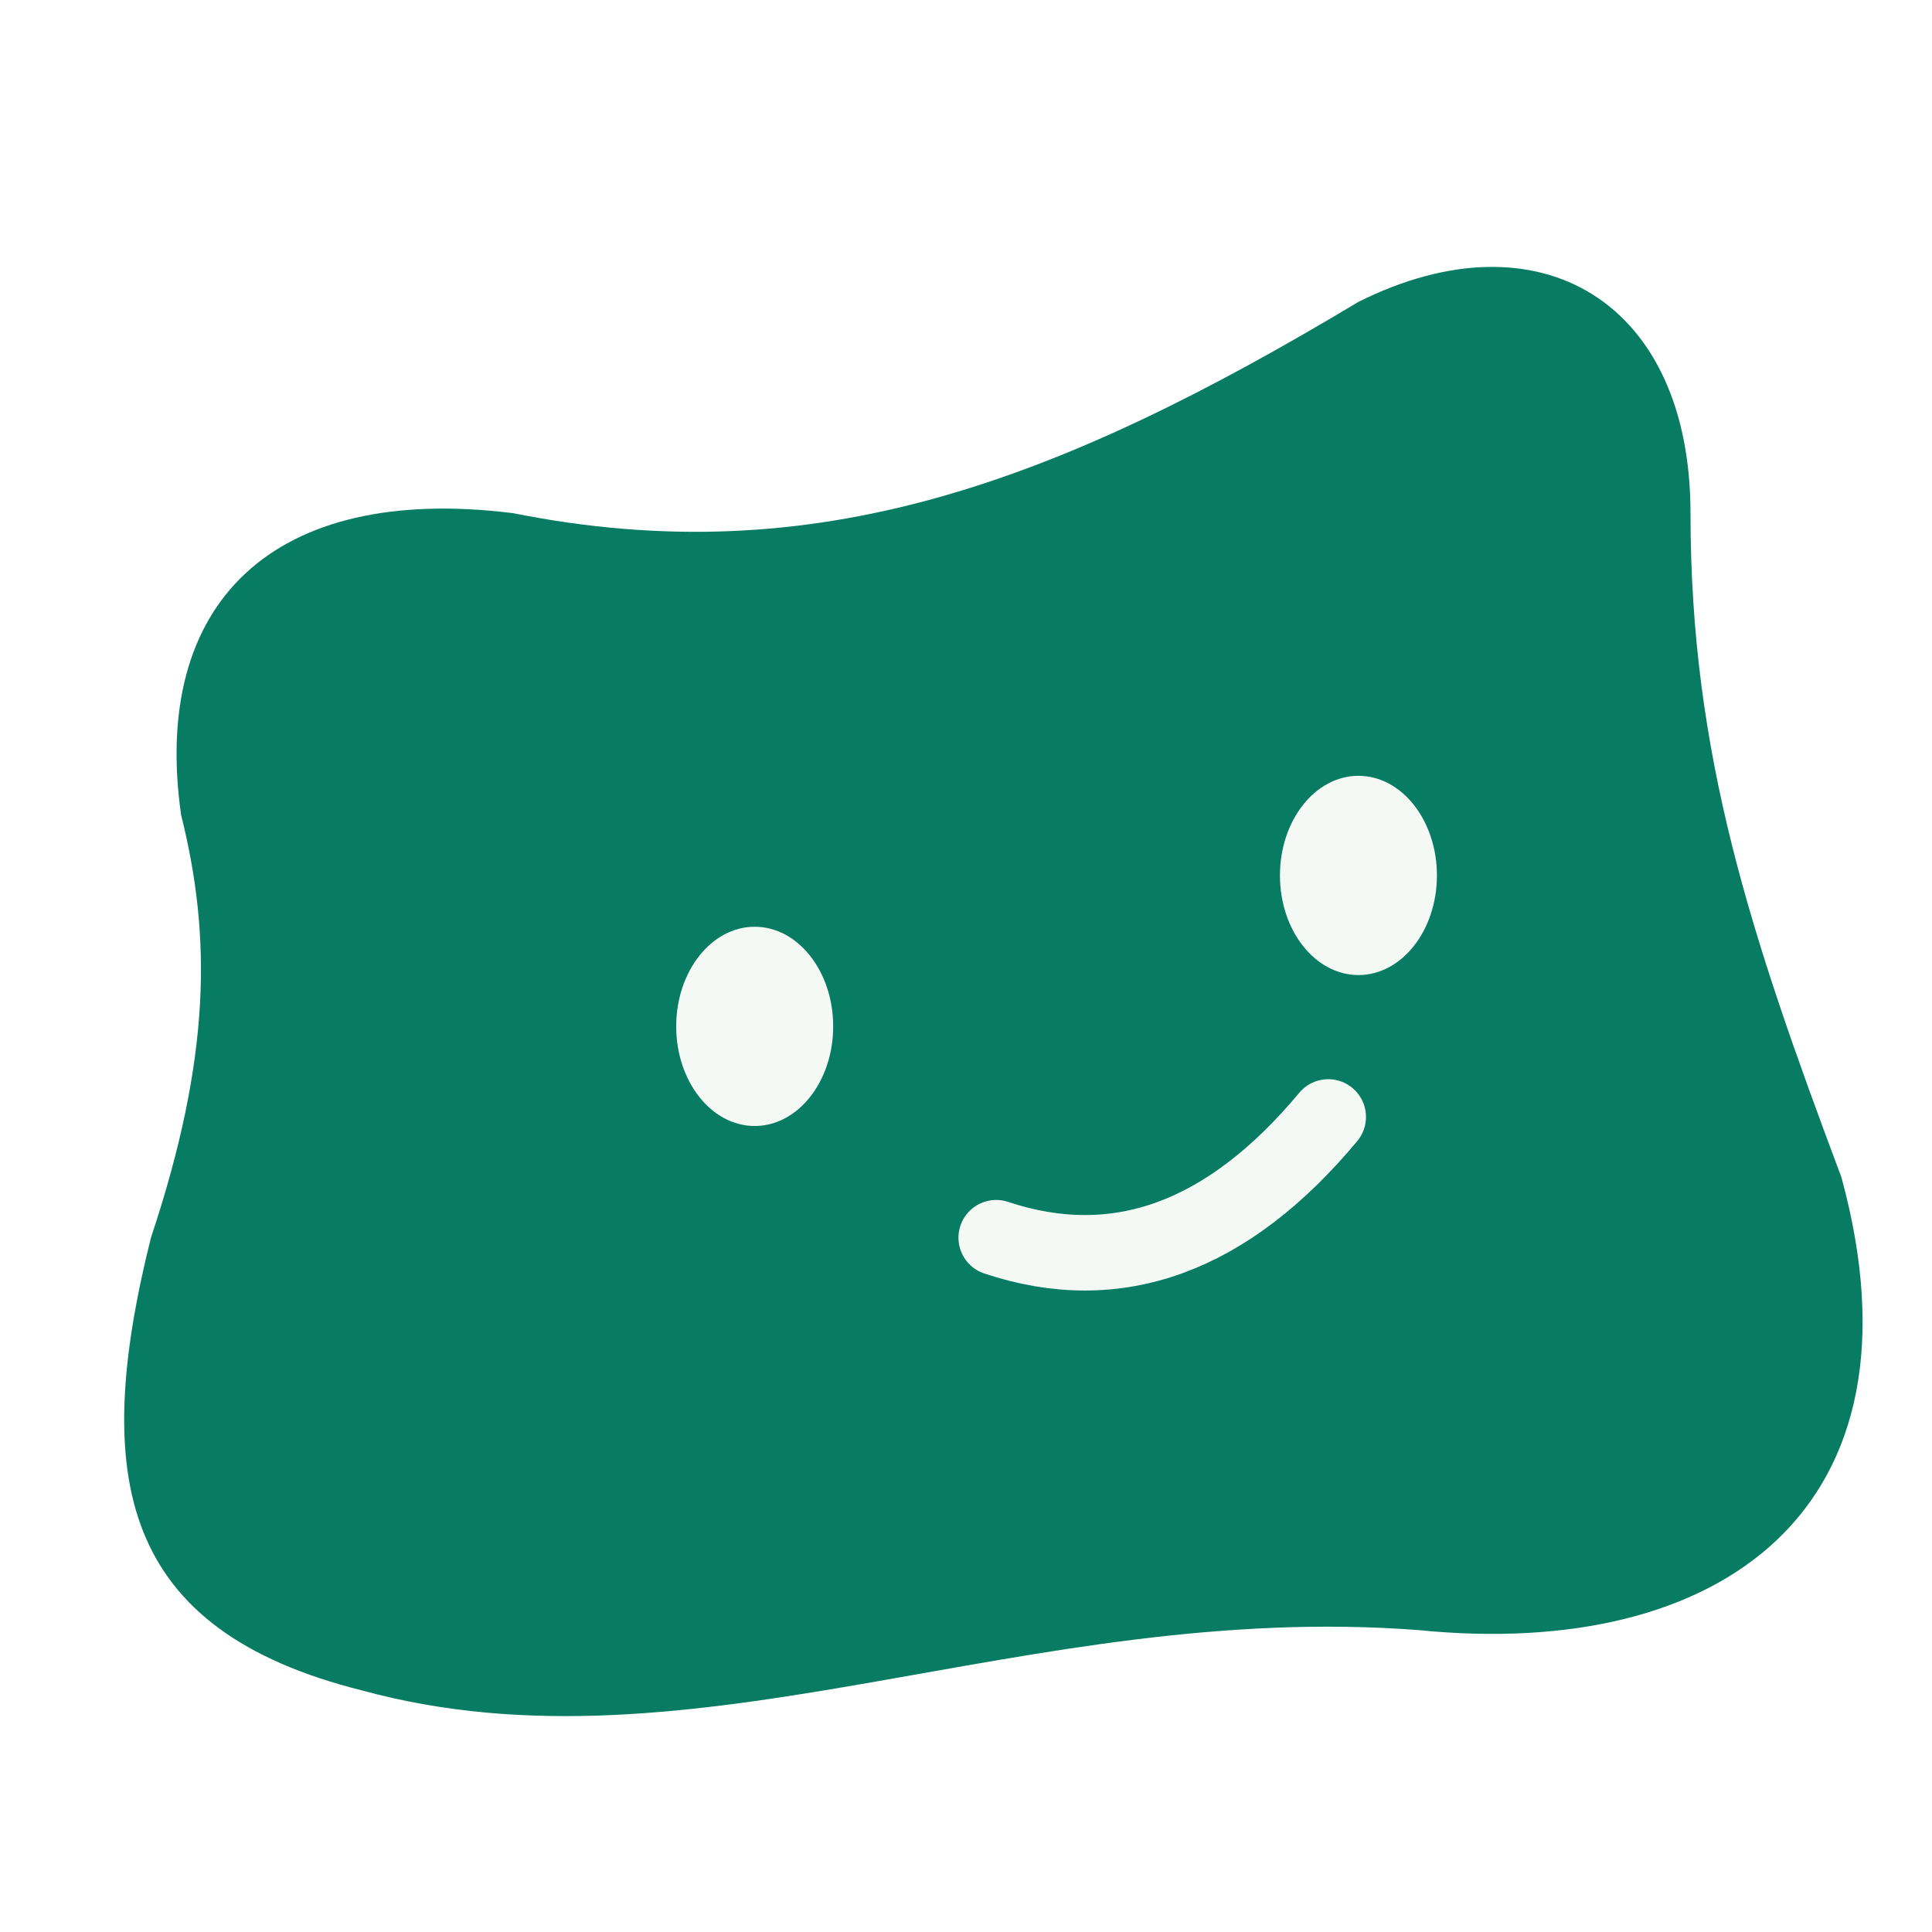
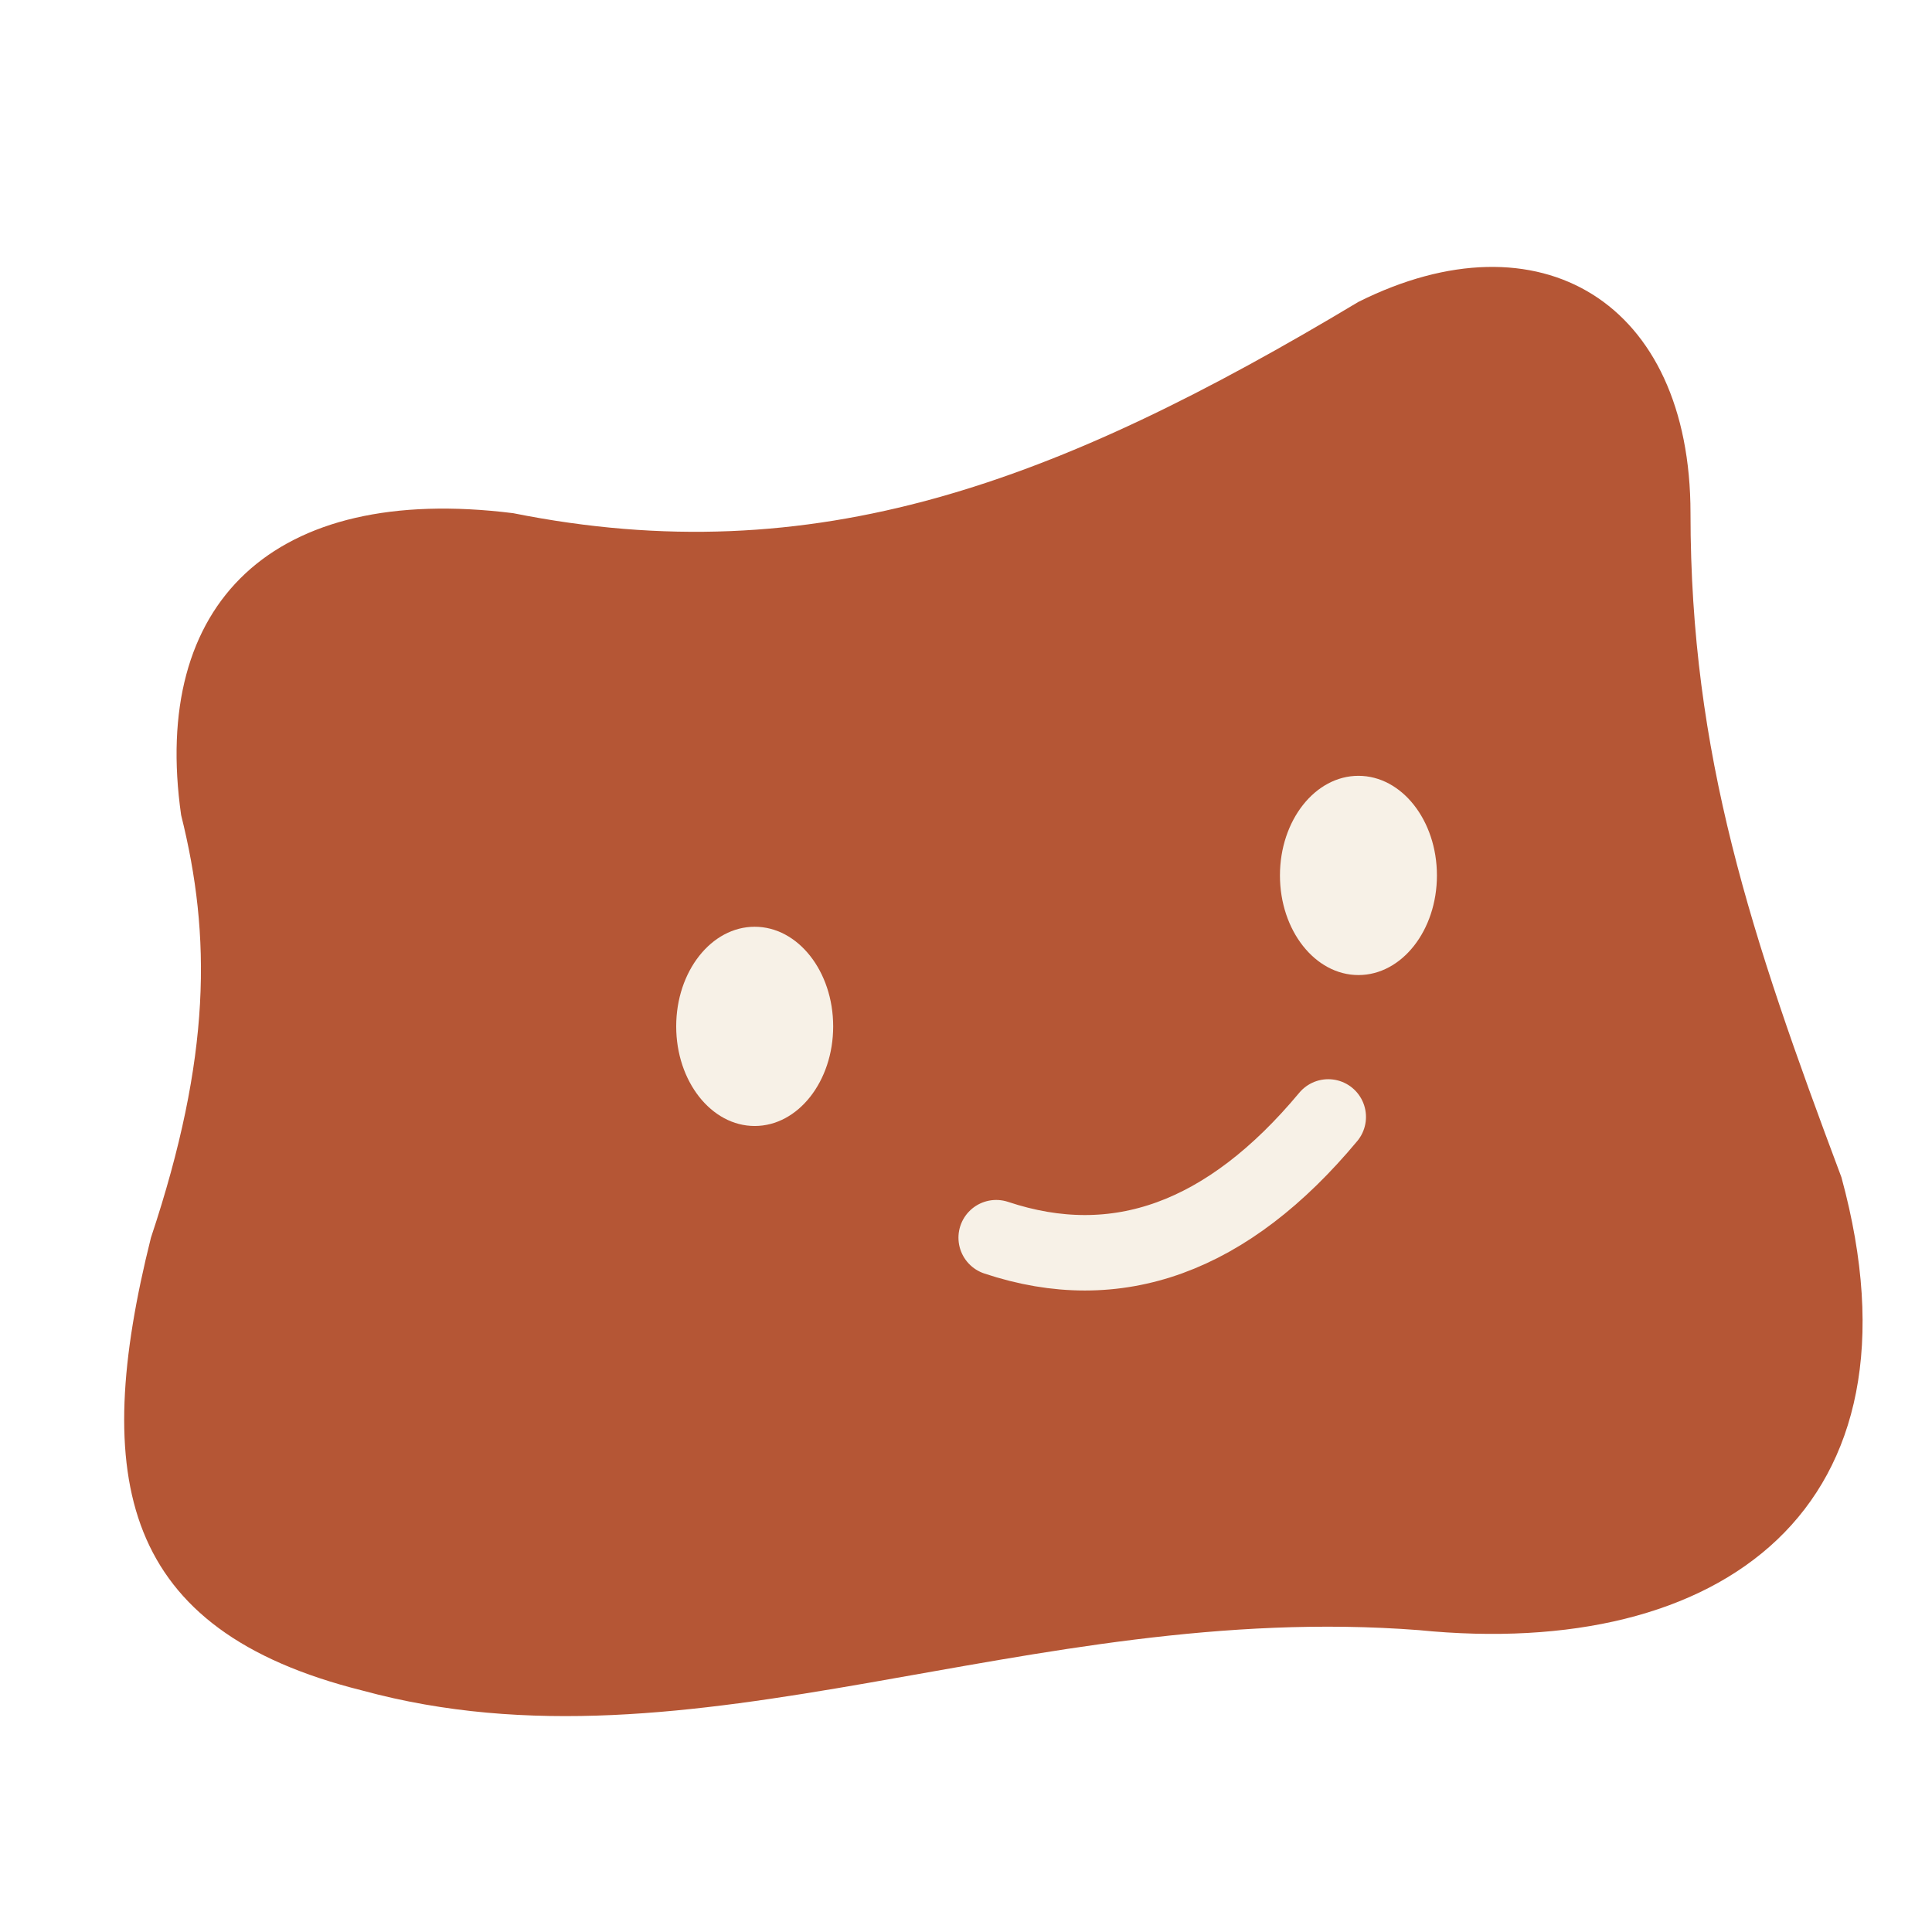
<svg xmlns="http://www.w3.org/2000/svg" width="64" height="64" viewBox="0 0 64 64" role="img" aria-label="Apo / Milk Cloud brand mark">
-   <path fill="#087b63" d="M6 27C5 20 9 16 17 17C27 19 35 16 45 10C51 7 56 10 56 17C56 25 58 31 61 39C64 50 57 55 47 54C34 53 23 59 12 56C4 54 3 49 5 41C7 35 7 31 6 27Z" />
-   <g fill="#f5f9f6">
+   <path fill="#B55635" d="M6 27C5 20 9 16 17 17C27 19 35 16 45 10C51 7 56 10 56 17C56 25 58 31 61 39C64 50 57 55 47 54C34 53 23 59 12 56C4 54 3 49 5 41C7 35 7 31 6 27Z" />
+   <g fill="#F7F1E7">
    <ellipse cx="25" cy="34" rx="2.6" ry="3.3" />
    <ellipse cx="45" cy="29" rx="2.6" ry="3.3" />
  </g>
-   <path d="M33 41Q39 43 44 37" fill="none" stroke="#f5f9f6" stroke-width="2.5" stroke-linecap="round" />
+   <path d="M33 41Q39 43 44 37" fill="none" stroke="#F7F1E7" stroke-width="2.5" stroke-linecap="round" />
</svg>
